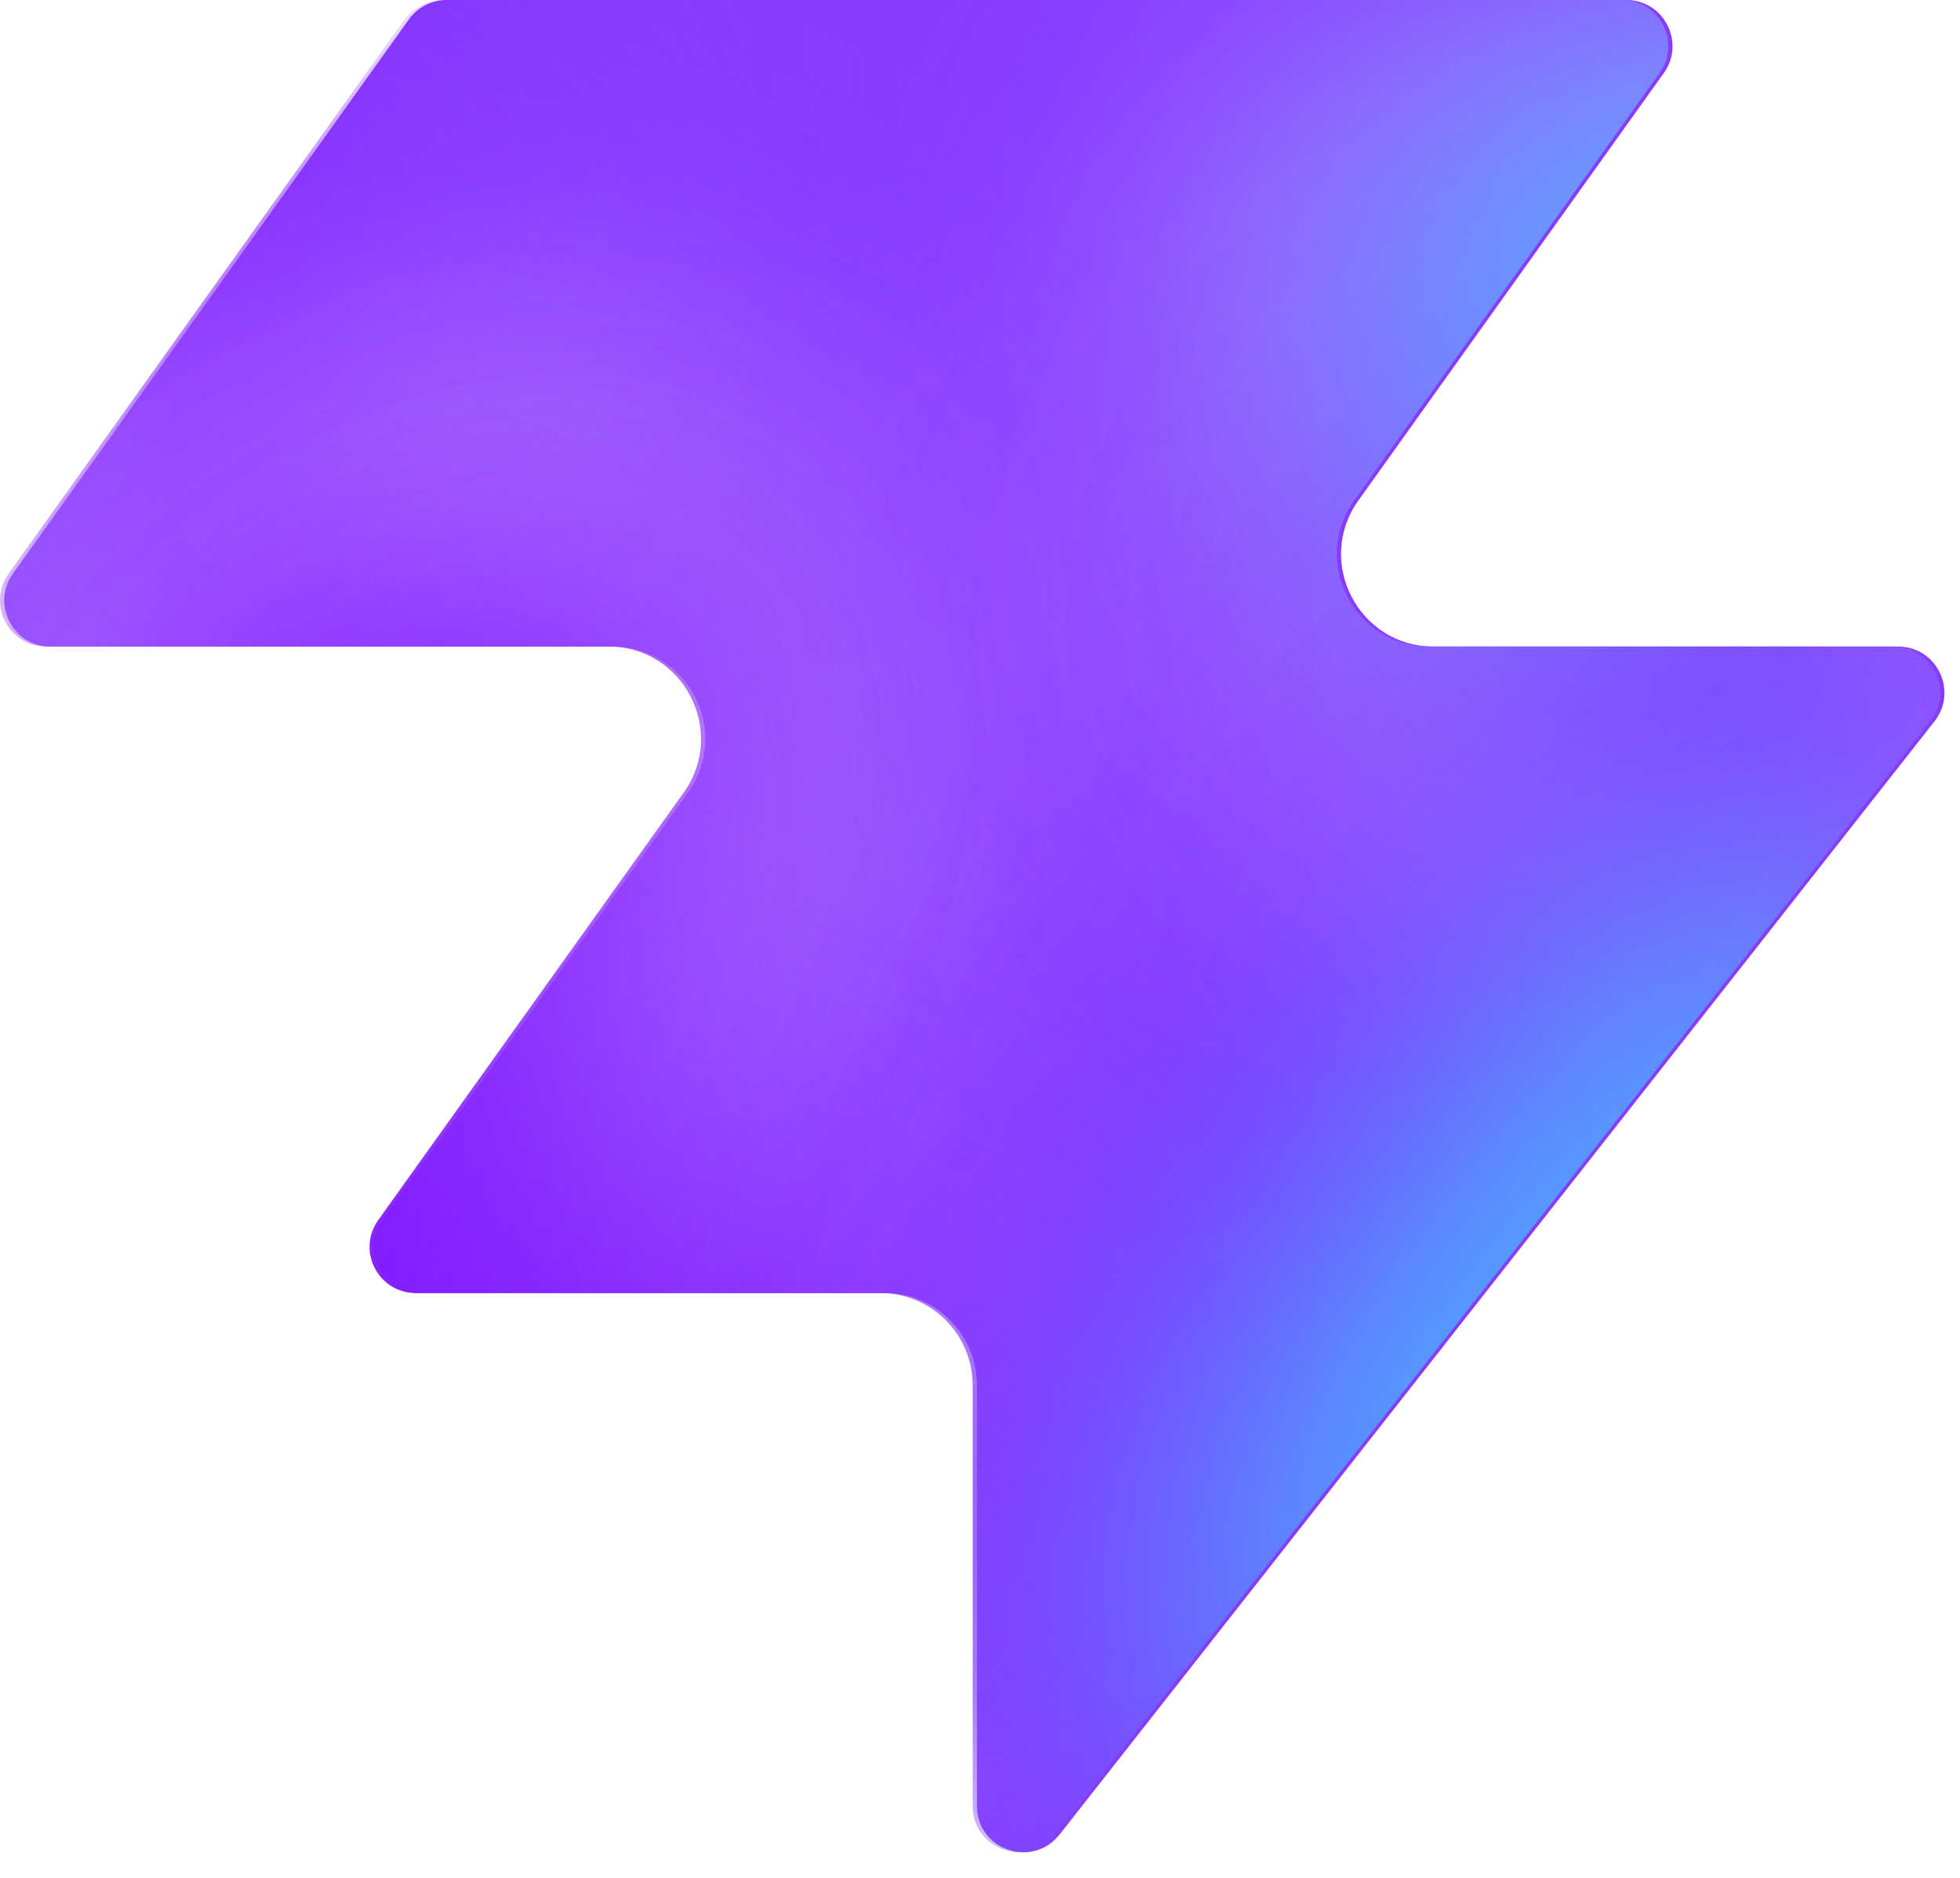
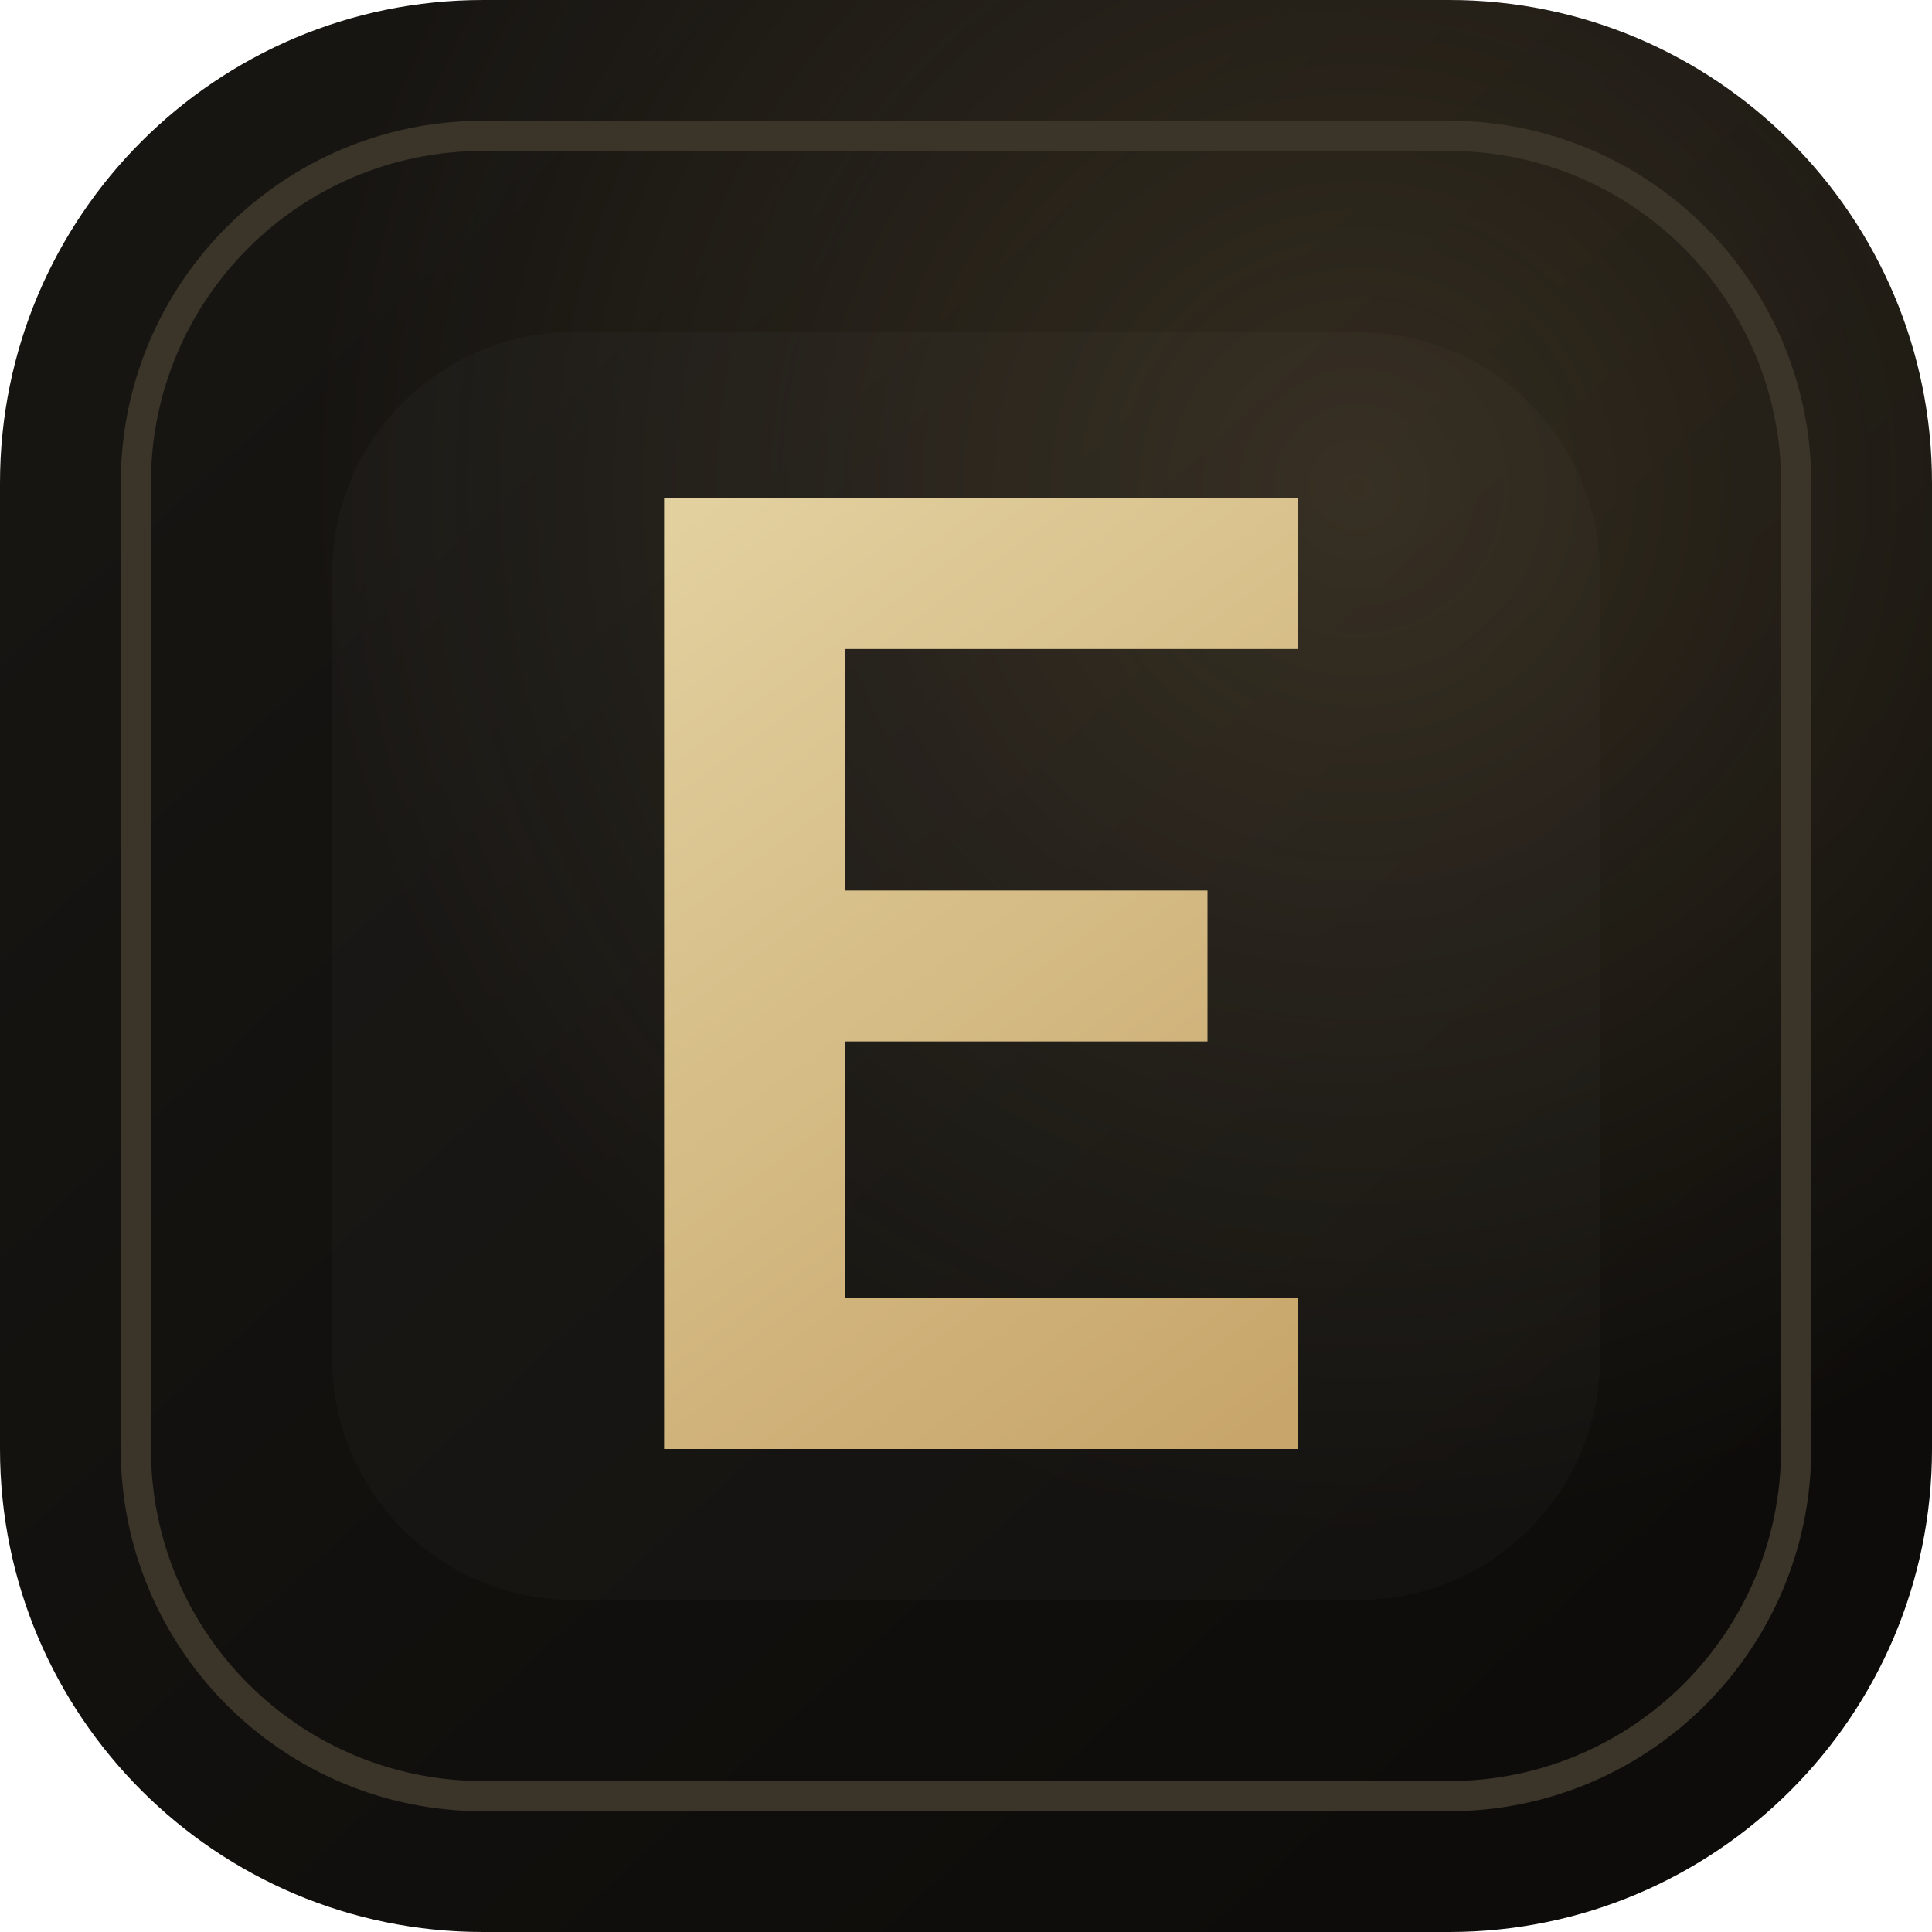
- <svg xmlns="http://www.w3.org/2000/svg" width="48" height="46" fill="none" viewBox="0 0 48 46">
-   <path fill="#863bff" d="M25.946 44.938c-.664.845-2.021.375-2.021-.698V33.937a2.26 2.26 0 0 0-2.262-2.262H10.287c-.92 0-1.456-1.04-.92-1.788l7.48-10.471c1.07-1.497 0-3.578-1.842-3.578H1.237c-.92 0-1.456-1.04-.92-1.788L10.013.474c.214-.297.556-.474.92-.474h28.894c.92 0 1.456 1.04.92 1.788l-7.48 10.471c-1.07 1.498 0 3.579 1.842 3.579h11.377c.943 0 1.473 1.088.89 1.83L25.947 44.94z" style="fill:#863bff;fill:color(display-p3 .525 .23 1);fill-opacity:1" />
-   <mask id="a" width="48" height="46" x="0" y="0" maskUnits="userSpaceOnUse" style="mask-type:alpha">
-     <path fill="#000" d="M25.842 44.938c-.664.844-2.021.375-2.021-.698V33.937a2.26 2.26 0 0 0-2.262-2.262H10.183c-.92 0-1.456-1.04-.92-1.788l7.48-10.471c1.07-1.498 0-3.579-1.842-3.579H1.133c-.92 0-1.456-1.04-.92-1.787L9.91.473c.214-.297.556-.474.92-.474h28.894c.92 0 1.456 1.04.92 1.788l-7.48 10.471c-1.07 1.498 0 3.578 1.842 3.578h11.377c.943 0 1.473 1.088.89 1.832L25.843 44.94z" style="fill:#000;fill-opacity:1" />
-   </mask>
-   <g mask="url(#a)">
-     <g filter="url(#b)">
-       <ellipse cx="5.508" cy="14.704" fill="#ede6ff" rx="5.508" ry="14.704" style="fill:#ede6ff;fill:color(display-p3 .927 .903 1);fill-opacity:1" transform="matrix(.00324 1 1 -.00324 -4.47 31.516)" />
-     </g>
-     <g filter="url(#c)">
-       <ellipse cx="10.399" cy="29.851" fill="#ede6ff" rx="10.399" ry="29.851" style="fill:#ede6ff;fill:color(display-p3 .927 .903 1);fill-opacity:1" transform="matrix(.00324 1 1 -.00324 -39.328 7.883)" />
-     </g>
-     <g filter="url(#d)">
-       <ellipse cx="5.508" cy="30.487" fill="#7e14ff" rx="5.508" ry="30.487" style="fill:#7e14ff;fill:color(display-p3 .492 .077 1);fill-opacity:1" transform="rotate(89.814 -25.913 -14.639)scale(1 -1)" />
-     </g>
-     <g filter="url(#e)">
-       <ellipse cx="5.508" cy="30.599" fill="#7e14ff" rx="5.508" ry="30.599" style="fill:#7e14ff;fill:color(display-p3 .492 .077 1);fill-opacity:1" transform="rotate(89.814 -32.644 -3.334)scale(1 -1)" />
-     </g>
-     <g filter="url(#f)">
-       <ellipse cx="5.508" cy="30.599" fill="#7e14ff" rx="5.508" ry="30.599" style="fill:#7e14ff;fill:color(display-p3 .492 .077 1);fill-opacity:1" transform="matrix(.00324 1 1 -.00324 -34.34 30.47)" />
-     </g>
-     <g filter="url(#g)">
-       <ellipse cx="14.072" cy="22.078" fill="#ede6ff" rx="14.072" ry="22.078" style="fill:#ede6ff;fill:color(display-p3 .927 .903 1);fill-opacity:1" transform="rotate(93.35 24.506 48.493)scale(-1 1)" />
-     </g>
-     <g filter="url(#h)">
-       <ellipse cx="3.47" cy="21.501" fill="#7e14ff" rx="3.47" ry="21.501" style="fill:#7e14ff;fill:color(display-p3 .492 .077 1);fill-opacity:1" transform="rotate(89.009 28.708 47.59)scale(-1 1)" />
-     </g>
-     <g filter="url(#i)">
-       <ellipse cx="3.47" cy="21.501" fill="#7e14ff" rx="3.47" ry="21.501" style="fill:#7e14ff;fill:color(display-p3 .492 .077 1);fill-opacity:1" transform="rotate(89.009 28.708 47.59)scale(-1 1)" />
-     </g>
-     <g filter="url(#j)">
-       <ellipse cx=".387" cy="8.972" fill="#7e14ff" rx="4.407" ry="29.108" style="fill:#7e14ff;fill:color(display-p3 .492 .077 1);fill-opacity:1" transform="rotate(39.51 .387 8.972)" />
-     </g>
-     <g filter="url(#k)">
-       <ellipse cx="47.523" cy="-6.092" fill="#7e14ff" rx="4.407" ry="29.108" style="fill:#7e14ff;fill:color(display-p3 .492 .077 1);fill-opacity:1" transform="rotate(37.892 47.523 -6.092)" />
-     </g>
-     <g filter="url(#l)">
-       <ellipse cx="41.412" cy="6.333" fill="#47bfff" rx="5.971" ry="9.665" style="fill:#47bfff;fill:color(display-p3 .28 .748 1);fill-opacity:1" transform="rotate(37.892 41.412 6.333)" />
-     </g>
-     <g filter="url(#m)">
-       <ellipse cx="-1.879" cy="38.332" fill="#7e14ff" rx="4.407" ry="29.108" style="fill:#7e14ff;fill:color(display-p3 .492 .077 1);fill-opacity:1" transform="rotate(37.892 -1.88 38.332)" />
-     </g>
-     <g filter="url(#n)">
-       <ellipse cx="-1.879" cy="38.332" fill="#7e14ff" rx="4.407" ry="29.108" style="fill:#7e14ff;fill:color(display-p3 .492 .077 1);fill-opacity:1" transform="rotate(37.892 -1.88 38.332)" />
-     </g>
-     <g filter="url(#o)">
-       <ellipse cx="35.651" cy="29.907" fill="#7e14ff" rx="4.407" ry="29.108" style="fill:#7e14ff;fill:color(display-p3 .492 .077 1);fill-opacity:1" transform="rotate(37.892 35.651 29.907)" />
-     </g>
-     <g filter="url(#p)">
-       <ellipse cx="38.418" cy="32.4" fill="#47bfff" rx="5.971" ry="15.297" style="fill:#47bfff;fill:color(display-p3 .28 .748 1);fill-opacity:1" transform="rotate(37.892 38.418 32.4)" />
-     </g>
-   </g>
+ <svg xmlns="http://www.w3.org/2000/svg" width="64" height="64" fill="none" viewBox="0 0 64 64">
  <defs>
-     <filter id="b" width="60.045" height="41.654" x="-19.77" y="16.149" color-interpolation-filters="sRGB" filterUnits="userSpaceOnUse">
-       <feFlood flood-opacity="0" result="BackgroundImageFix" />
-       <feBlend in="SourceGraphic" in2="BackgroundImageFix" result="shape" />
-       <feGaussianBlur result="effect1_foregroundBlur_2002_17158" stdDeviation="7.659" />
-     </filter>
-     <filter id="c" width="90.34" height="51.437" x="-54.613" y="-7.533" color-interpolation-filters="sRGB" filterUnits="userSpaceOnUse">
-       <feFlood flood-opacity="0" result="BackgroundImageFix" />
-       <feBlend in="SourceGraphic" in2="BackgroundImageFix" result="shape" />
-       <feGaussianBlur result="effect1_foregroundBlur_2002_17158" stdDeviation="7.659" />
-     </filter>
-     <filter id="d" width="79.355" height="29.4" x="-49.64" y="2.03" color-interpolation-filters="sRGB" filterUnits="userSpaceOnUse">
-       <feFlood flood-opacity="0" result="BackgroundImageFix" />
-       <feBlend in="SourceGraphic" in2="BackgroundImageFix" result="shape" />
-       <feGaussianBlur result="effect1_foregroundBlur_2002_17158" stdDeviation="4.596" />
-     </filter>
-     <filter id="e" width="79.579" height="29.4" x="-45.045" y="20.029" color-interpolation-filters="sRGB" filterUnits="userSpaceOnUse">
-       <feFlood flood-opacity="0" result="BackgroundImageFix" />
-       <feBlend in="SourceGraphic" in2="BackgroundImageFix" result="shape" />
-       <feGaussianBlur result="effect1_foregroundBlur_2002_17158" stdDeviation="4.596" />
-     </filter>
-     <filter id="f" width="79.579" height="29.4" x="-43.513" y="21.178" color-interpolation-filters="sRGB" filterUnits="userSpaceOnUse">
-       <feFlood flood-opacity="0" result="BackgroundImageFix" />
-       <feBlend in="SourceGraphic" in2="BackgroundImageFix" result="shape" />
-       <feGaussianBlur result="effect1_foregroundBlur_2002_17158" stdDeviation="4.596" />
-     </filter>
-     <filter id="g" width="74.749" height="58.852" x="15.756" y="-17.901" color-interpolation-filters="sRGB" filterUnits="userSpaceOnUse">
-       <feFlood flood-opacity="0" result="BackgroundImageFix" />
-       <feBlend in="SourceGraphic" in2="BackgroundImageFix" result="shape" />
-       <feGaussianBlur result="effect1_foregroundBlur_2002_17158" stdDeviation="7.659" />
-     </filter>
-     <filter id="h" width="61.377" height="25.362" x="23.548" y="2.284" color-interpolation-filters="sRGB" filterUnits="userSpaceOnUse">
-       <feFlood flood-opacity="0" result="BackgroundImageFix" />
-       <feBlend in="SourceGraphic" in2="BackgroundImageFix" result="shape" />
-       <feGaussianBlur result="effect1_foregroundBlur_2002_17158" stdDeviation="4.596" />
-     </filter>
-     <filter id="i" width="61.377" height="25.362" x="23.548" y="2.284" color-interpolation-filters="sRGB" filterUnits="userSpaceOnUse">
-       <feFlood flood-opacity="0" result="BackgroundImageFix" />
-       <feBlend in="SourceGraphic" in2="BackgroundImageFix" result="shape" />
-       <feGaussianBlur result="effect1_foregroundBlur_2002_17158" stdDeviation="4.596" />
-     </filter>
-     <filter id="j" width="56.045" height="63.649" x="-27.636" y="-22.853" color-interpolation-filters="sRGB" filterUnits="userSpaceOnUse">
-       <feFlood flood-opacity="0" result="BackgroundImageFix" />
-       <feBlend in="SourceGraphic" in2="BackgroundImageFix" result="shape" />
-       <feGaussianBlur result="effect1_foregroundBlur_2002_17158" stdDeviation="4.596" />
-     </filter>
-     <filter id="k" width="54.814" height="64.646" x="20.116" y="-38.415" color-interpolation-filters="sRGB" filterUnits="userSpaceOnUse">
-       <feFlood flood-opacity="0" result="BackgroundImageFix" />
-       <feBlend in="SourceGraphic" in2="BackgroundImageFix" result="shape" />
-       <feGaussianBlur result="effect1_foregroundBlur_2002_17158" stdDeviation="4.596" />
-     </filter>
-     <filter id="l" width="33.541" height="35.313" x="24.641" y="-11.323" color-interpolation-filters="sRGB" filterUnits="userSpaceOnUse">
-       <feFlood flood-opacity="0" result="BackgroundImageFix" />
-       <feBlend in="SourceGraphic" in2="BackgroundImageFix" result="shape" />
-       <feGaussianBlur result="effect1_foregroundBlur_2002_17158" stdDeviation="4.596" />
-     </filter>
-     <filter id="m" width="54.814" height="64.646" x="-29.286" y="6.009" color-interpolation-filters="sRGB" filterUnits="userSpaceOnUse">
-       <feFlood flood-opacity="0" result="BackgroundImageFix" />
-       <feBlend in="SourceGraphic" in2="BackgroundImageFix" result="shape" />
-       <feGaussianBlur result="effect1_foregroundBlur_2002_17158" stdDeviation="4.596" />
-     </filter>
-     <filter id="n" width="54.814" height="64.646" x="-29.286" y="6.009" color-interpolation-filters="sRGB" filterUnits="userSpaceOnUse">
-       <feFlood flood-opacity="0" result="BackgroundImageFix" />
-       <feBlend in="SourceGraphic" in2="BackgroundImageFix" result="shape" />
-       <feGaussianBlur result="effect1_foregroundBlur_2002_17158" stdDeviation="4.596" />
-     </filter>
-     <filter id="o" width="54.814" height="64.646" x="8.244" y="-2.416" color-interpolation-filters="sRGB" filterUnits="userSpaceOnUse">
-       <feFlood flood-opacity="0" result="BackgroundImageFix" />
-       <feBlend in="SourceGraphic" in2="BackgroundImageFix" result="shape" />
-       <feGaussianBlur result="effect1_foregroundBlur_2002_17158" stdDeviation="4.596" />
-     </filter>
-     <filter id="p" width="39.409" height="43.623" x="18.713" y="10.588" color-interpolation-filters="sRGB" filterUnits="userSpaceOnUse">
-       <feFlood flood-opacity="0" result="BackgroundImageFix" />
-       <feBlend in="SourceGraphic" in2="BackgroundImageFix" result="shape" />
-       <feGaussianBlur result="effect1_foregroundBlur_2002_17158" stdDeviation="4.596" />
-     </filter>
+     <linearGradient id="favicon-bg" x1="10" x2="54" y1="8" y2="56" gradientUnits="userSpaceOnUse">
+       <stop stop-color="#171512" />
+       <stop offset="1" stop-color="#0D0C0A" />
+     </linearGradient>
+     <linearGradient id="favicon-gold" x1="20" x2="42" y1="17" y2="47" gradientUnits="userSpaceOnUse">
+       <stop stop-color="#E3D2A1" />
+       <stop offset="1" stop-color="#C8A66B" />
+     </linearGradient>
+     <radialGradient id="favicon-glow" cx="0" cy="0" r="1" gradientTransform="translate(45 16) rotate(129.806) scale(34.9801)" gradientUnits="userSpaceOnUse">
+       <stop stop-color="#C8A66B" stop-opacity=".18" />
+       <stop offset="1" stop-color="#C8A66B" stop-opacity="0" />
+     </radialGradient>
  </defs>
+   <rect width="64" height="64" rx="16" fill="url(#favicon-bg)" />
+   <rect width="64" height="64" rx="16" fill="url(#favicon-glow)" />
+   <rect x="4.5" y="4.5" width="55" height="55" rx="11.5" stroke="#3A3429" />
+   <rect x="11" y="11" width="42" height="42" rx="8" fill="rgba(255,255,255,.02)" />
+   <path fill="url(#favicon-gold)" d="M22 16.5h21v5H28v8h12v5H28v8.5h15V48H22z" />
</svg>
